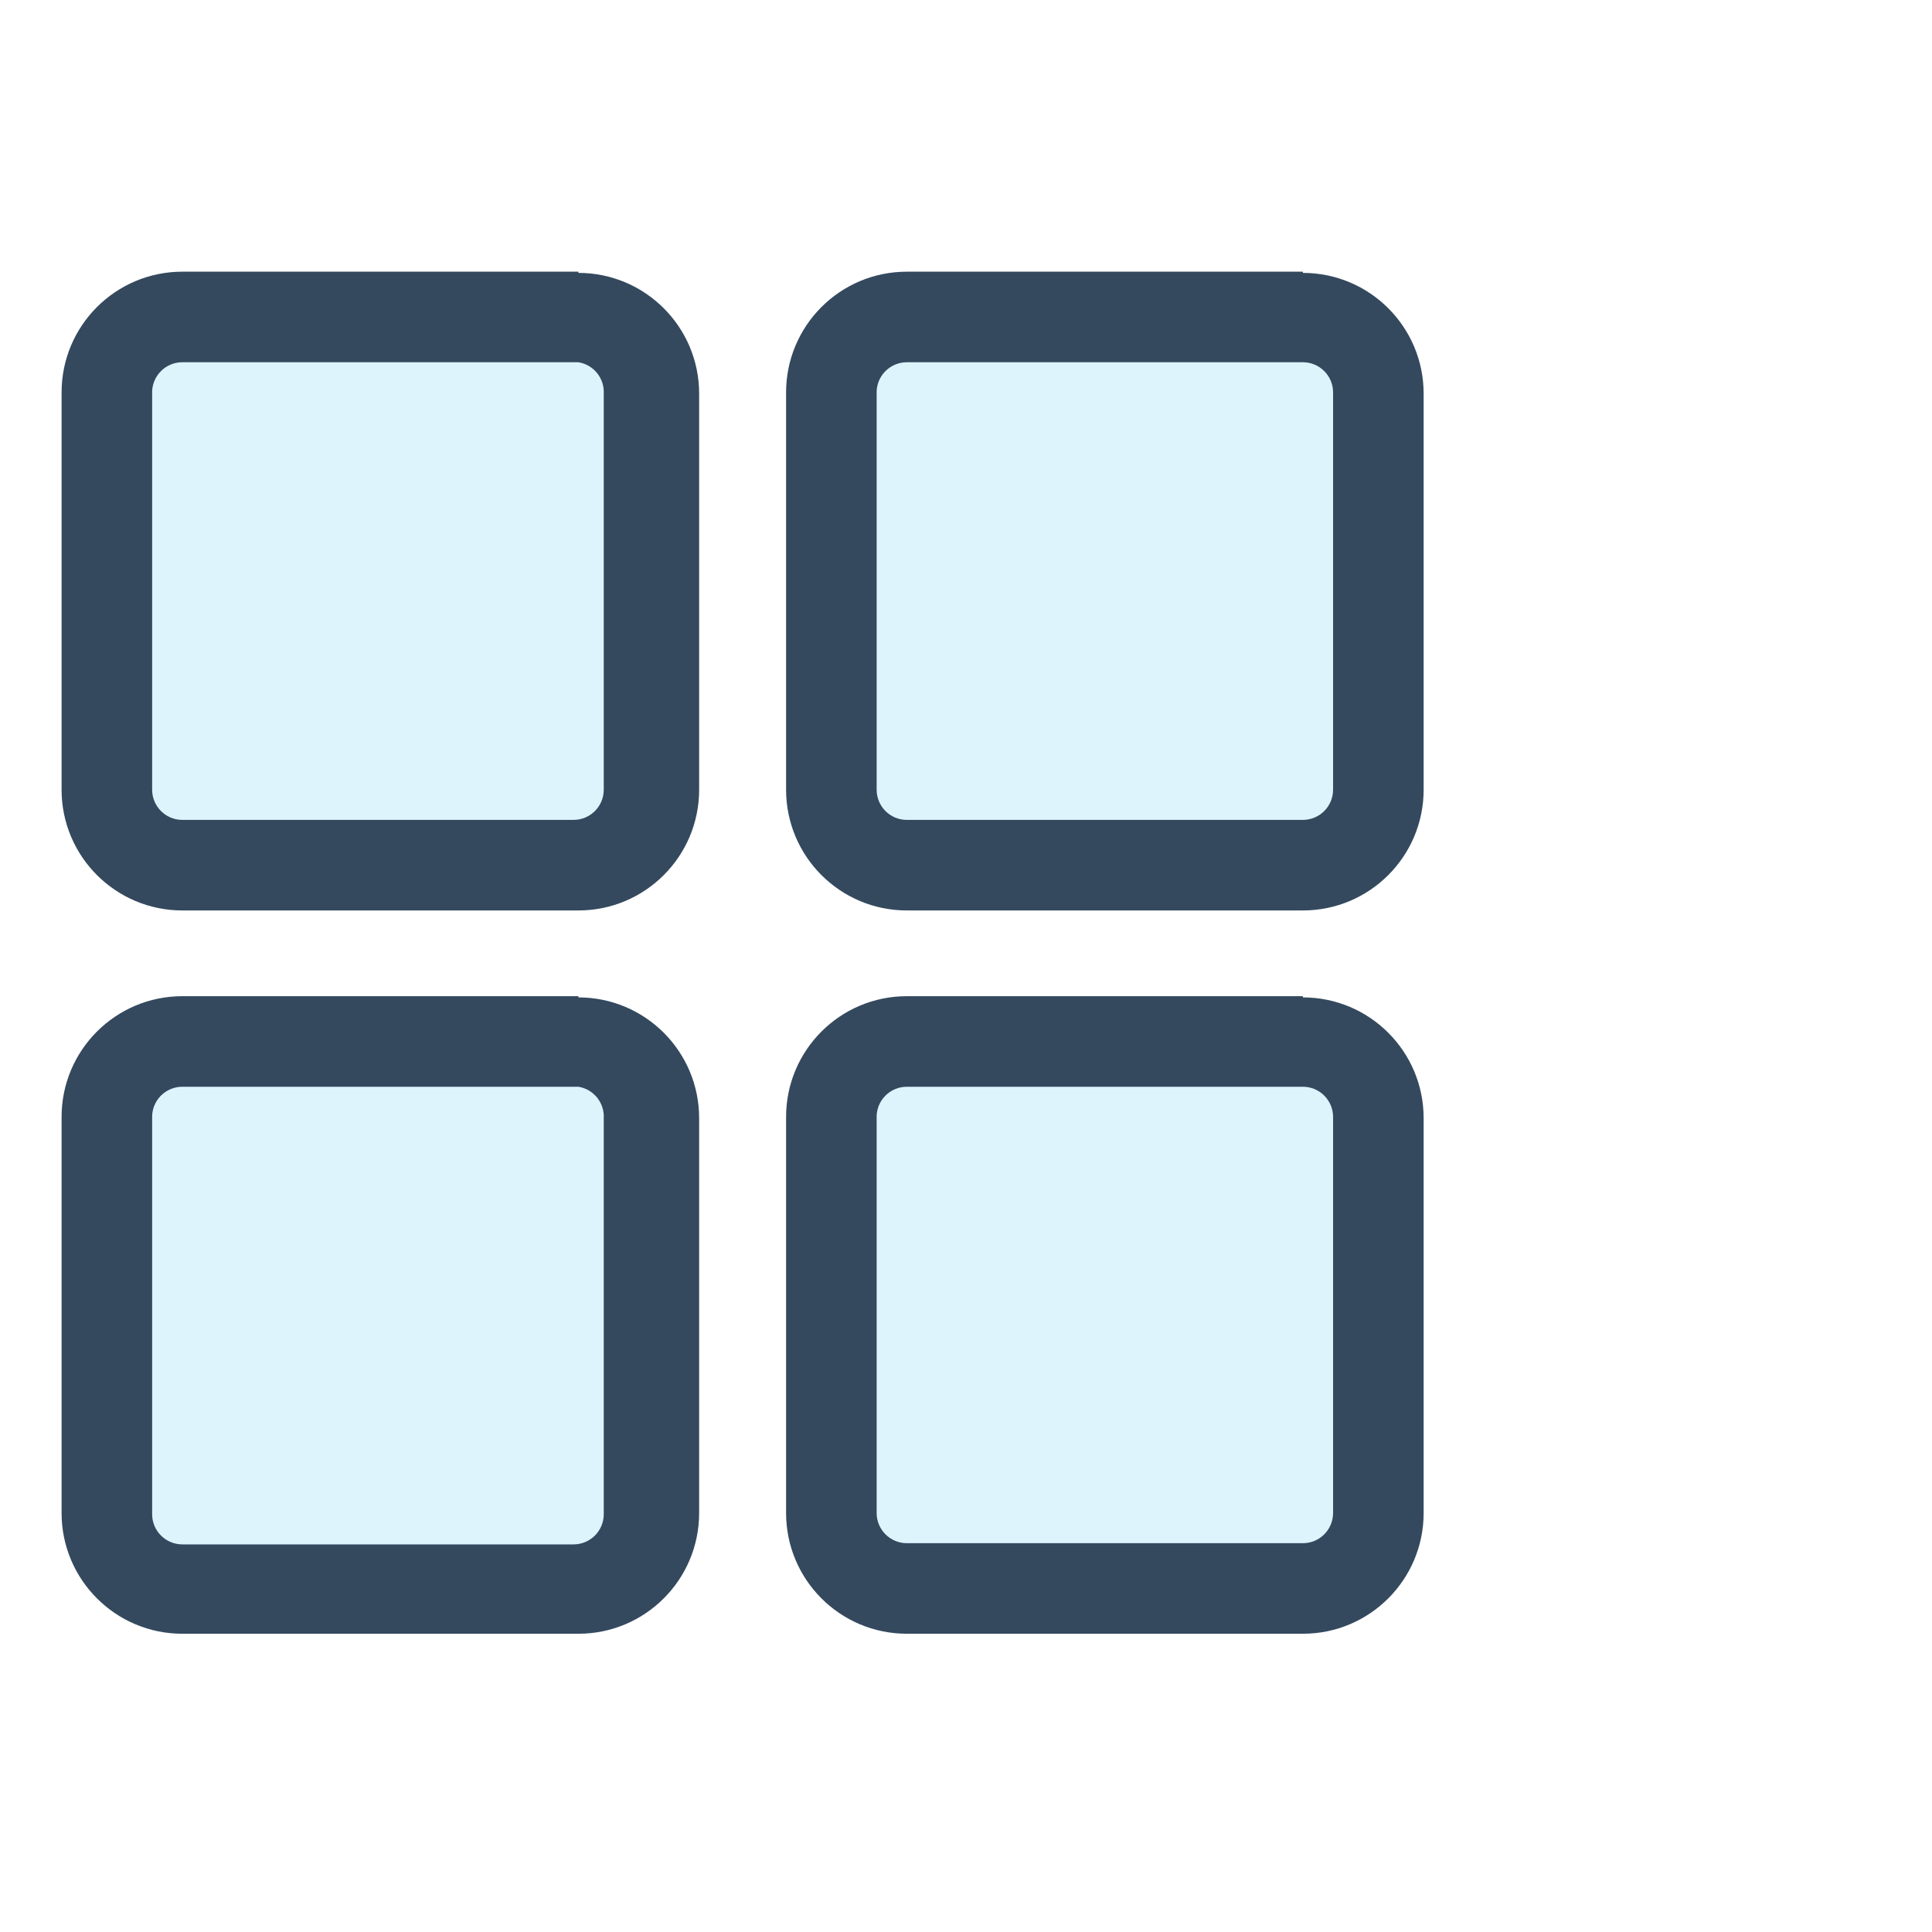
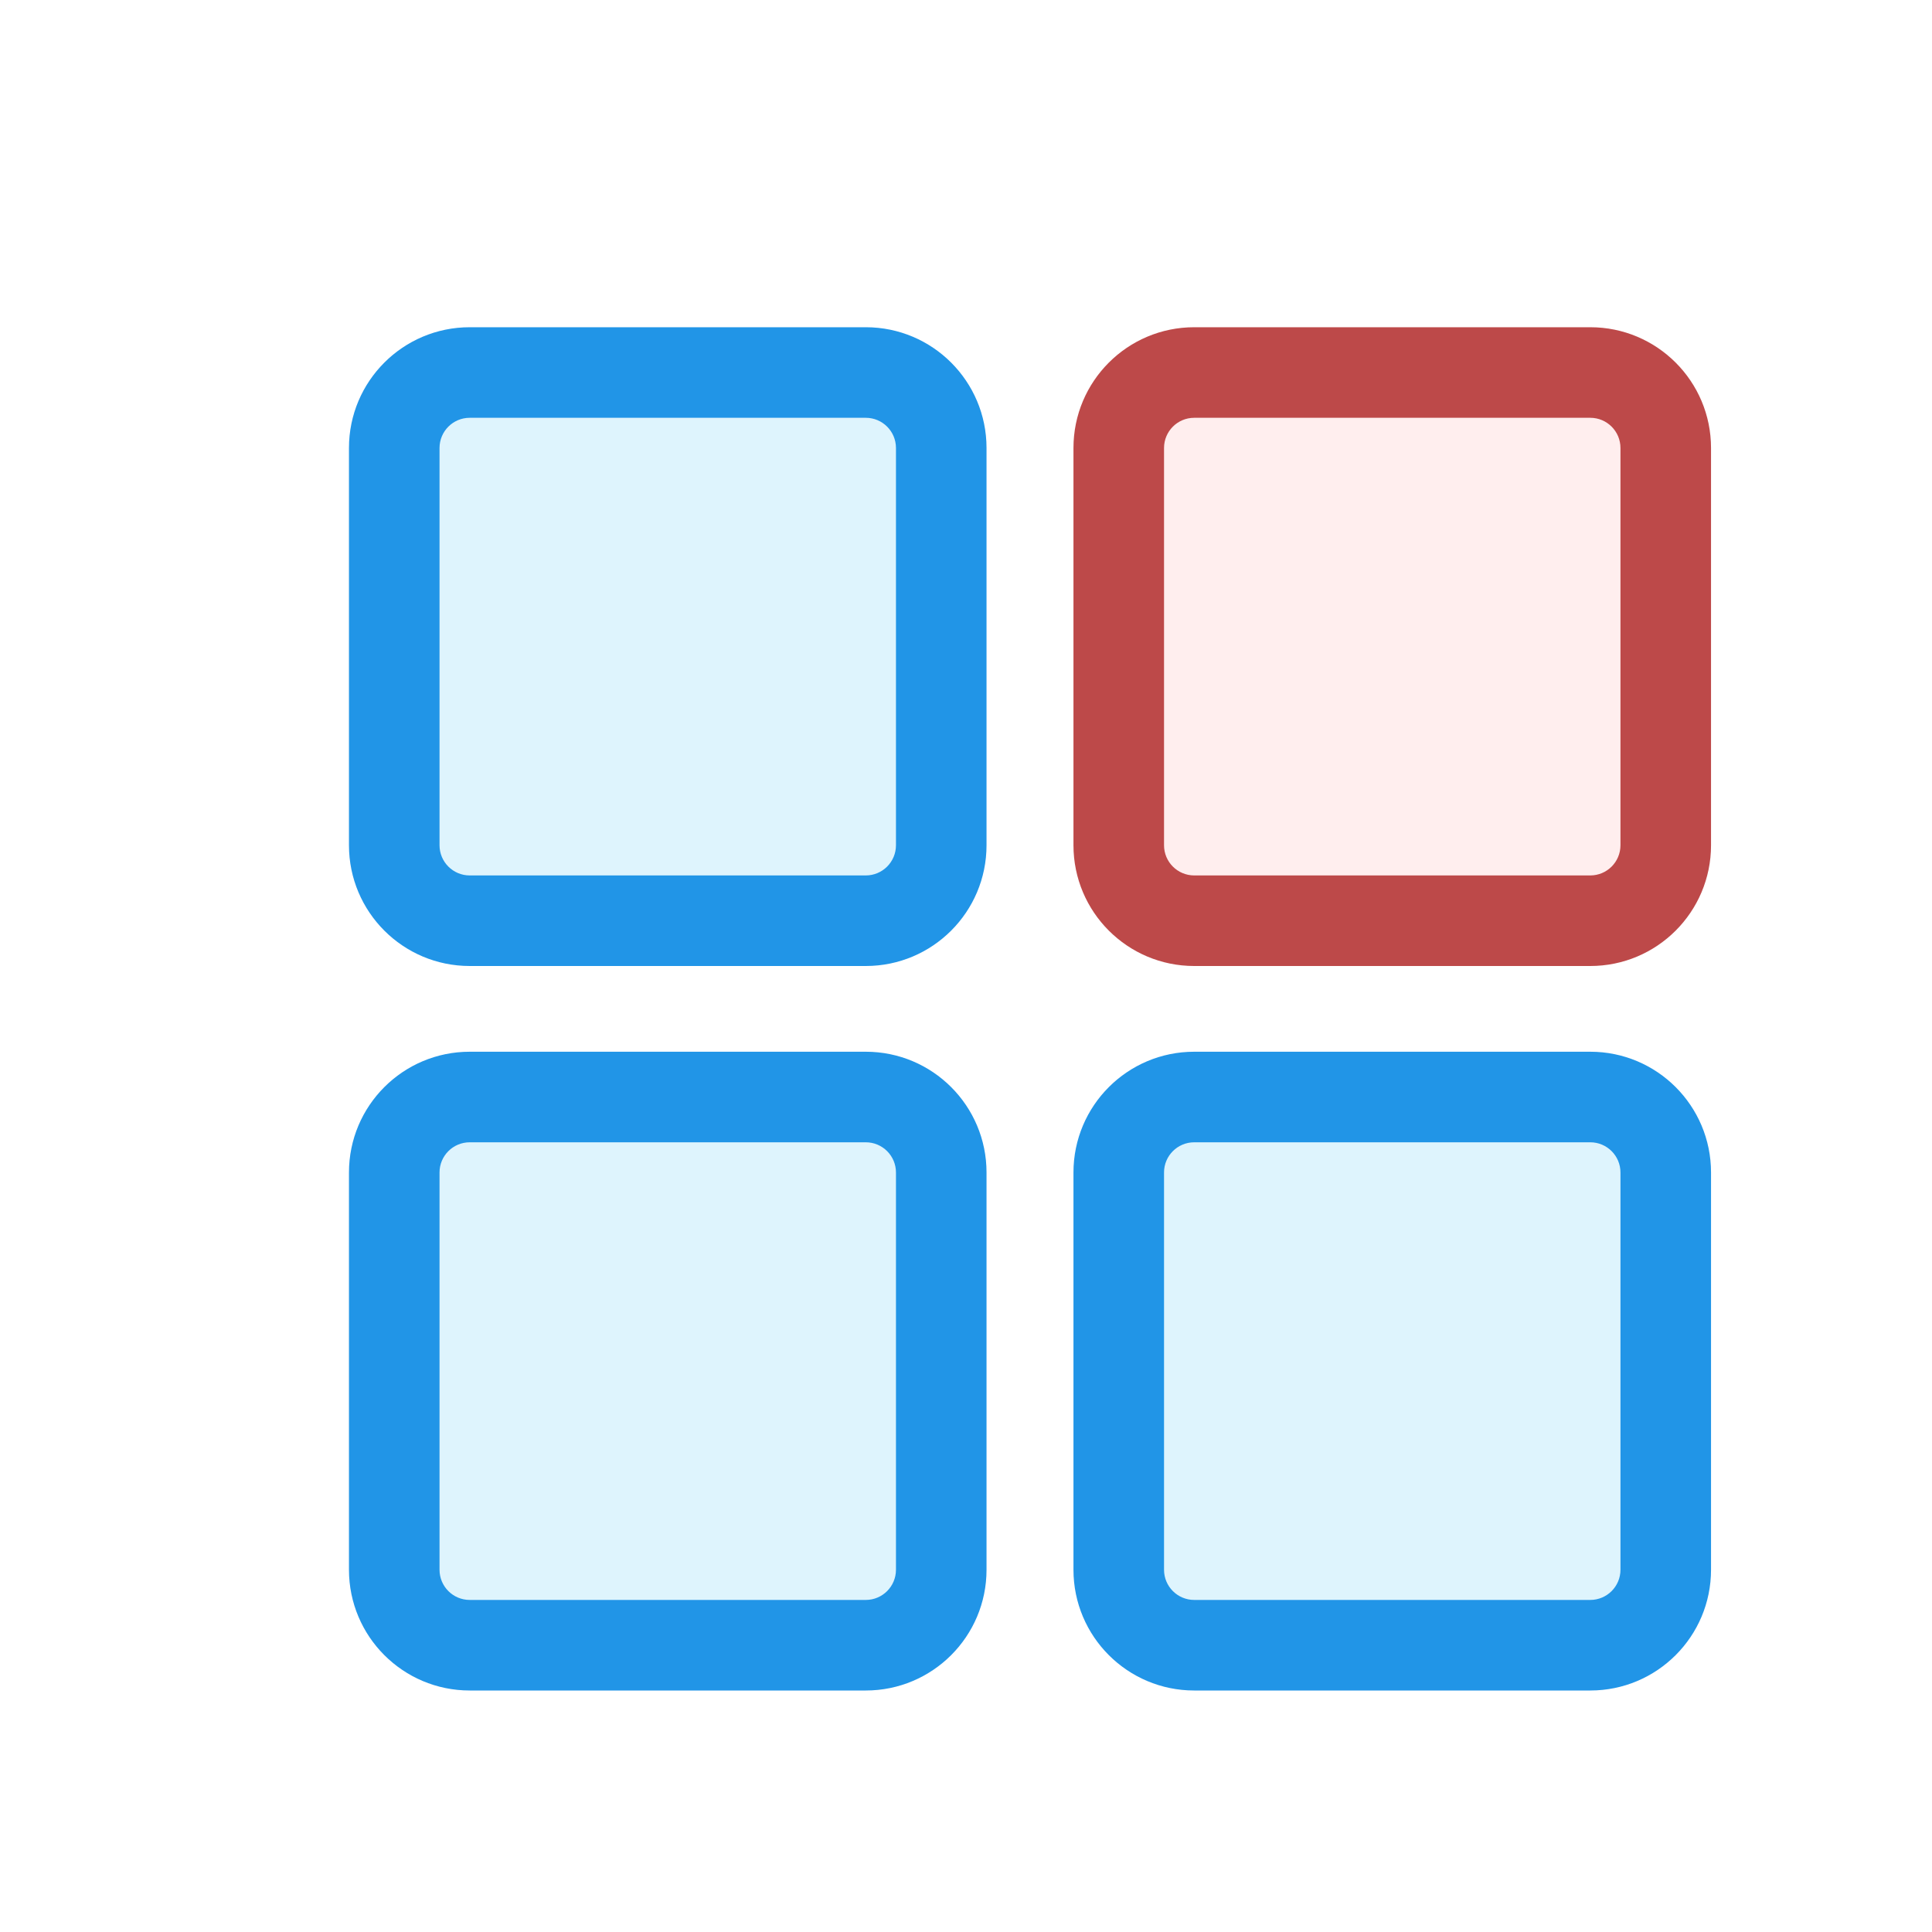
- <svg xmlns="http://www.w3.org/2000/svg" id="Layer_1" data-name="Layer 1" viewBox="0 0 16 16">
+ <svg xmlns="http://www.w3.org/2000/svg" viewBox="0 0 16 16">
  <defs>
-     <style>.cls-1{fill:#def4fd;}.cls-2{fill:#34495e;}</style>
+     <style>.cls-1{fill:#def4fd;}.cls-2{fill:#2195e7;}.cls-3{fill:#fee;}.cls-4{fill:#bd4949;}</style>
  </defs>
-   <rect class="cls-1" x="0.88" y="8.63" width="4.53" height="4.53" rx="0.63" ry="0.63" />
-   <path class="cls-2" d="M4.79,9A.25.25,0,0,1,5,9.26v3.28a.25.25,0,0,1-.25.25H1.51a.25.25,0,0,1-.25-.25V9.26A.25.25,0,0,1,1.51,9H4.79m0-.75H1.51a1,1,0,0,0-1,1v3.28a1,1,0,0,0,1,1H4.79a1,1,0,0,0,1-1V9.26a1,1,0,0,0-1-1Z" />
-   <rect class="cls-1" x="0.88" y="2.63" width="4.53" height="4.53" rx="0.63" ry="0.63" />
-   <path class="cls-2" d="M4.79,3A.25.25,0,0,1,5,3.26V6.54a.25.25,0,0,1-.25.25H1.51a.25.25,0,0,1-.25-.25V3.26A.25.25,0,0,1,1.51,3H4.79m0-.75H1.51a1,1,0,0,0-1,1V6.54a1,1,0,0,0,1,1H4.79a1,1,0,0,0,1-1V3.26a1,1,0,0,0-1-1Z" />
-   <rect class="cls-1" x="6.88" y="8.63" width="4.53" height="4.53" rx="0.63" ry="0.63" />
-   <path class="cls-2" d="M10.79,9a.25.25,0,0,1,.25.25v3.28a.25.25,0,0,1-.25.25H7.51a.25.25,0,0,1-.25-.25V9.26A.25.25,0,0,1,7.51,9h3.28m0-.75H7.51a1,1,0,0,0-1,1v3.28a1,1,0,0,0,1,1h3.28a1,1,0,0,0,1-1V9.26a1,1,0,0,0-1-1Z" />
-   <rect class="cls-1" x="6.88" y="2.63" width="4.53" height="4.53" rx="0.63" ry="0.63" />
-   <path class="cls-2" d="M10.79,3a.25.25,0,0,1,.25.25V6.54a.25.25,0,0,1-.25.25H7.51a.25.25,0,0,1-.25-.25V3.26A.25.25,0,0,1,7.51,3h3.28m0-.75H7.51a1,1,0,0,0-1,1V6.54a1,1,0,0,0,1,1h3.28a1,1,0,0,0,1-1V3.26a1,1,0,0,0-1-1Z" />
+   <g id="_2" data-name="2">
+     <rect class="cls-1" x="3.27" y="9.08" width="4.53" height="4.53" rx="0.63" ry="0.63" />
+     <path class="cls-2" d="M7.17,9.46a.25.25,0,0,1,.25.25V13a.25.25,0,0,1-.25.25H3.89A.25.25,0,0,1,3.64,13V9.71a.25.25,0,0,1,.25-.25H7.17m0-.75H3.89a1,1,0,0,0-1,1V13a1,1,0,0,0,1,1H7.17a1,1,0,0,0,1-1V9.71a1,1,0,0,0-1-1Z" />
+     <rect class="cls-1" x="3.27" y="3.08" width="4.53" height="4.53" rx="0.63" ry="0.63" />
+     <path class="cls-2" d="M7.17,3.46a.25.25,0,0,1,.25.25V7a.25.25,0,0,1-.25.25H3.89A.25.25,0,0,1,3.64,7V3.71a.25.25,0,0,1,.25-.25H7.17m0-.75H3.89a1,1,0,0,0-1,1V7a1,1,0,0,0,1,1H7.17a1,1,0,0,0,1-1V3.71a1,1,0,0,0-1-1Z" />
+     <rect class="cls-1" x="9.27" y="9.08" width="4.53" height="4.53" rx="0.63" ry="0.63" />
+     <path class="cls-2" d="M13.17,9.46a.25.25,0,0,1,.25.25V13a.25.25,0,0,1-.25.25H9.89A.25.25,0,0,1,9.64,13V9.71a.25.25,0,0,1,.25-.25h3.28m0-.75H9.89a1,1,0,0,0-1,1V13a1,1,0,0,0,1,1h3.28a1,1,0,0,0,1-1V9.71a1,1,0,0,0-1-1Z" />
+     <rect class="cls-3" x="9.27" y="3.08" width="4.53" height="4.53" rx="0.63" ry="0.63" />
+     <path class="cls-4" d="M13.17,3.46a.25.25,0,0,1,.25.25V7a.25.25,0,0,1-.25.25H9.89A.25.25,0,0,1,9.64,7V3.71a.25.25,0,0,1,.25-.25h3.28m0-.75H9.89a1,1,0,0,0-1,1V7a1,1,0,0,0,1,1h3.28a1,1,0,0,0,1-1V3.71a1,1,0,0,0-1-1Z" />
+   </g>
</svg>
